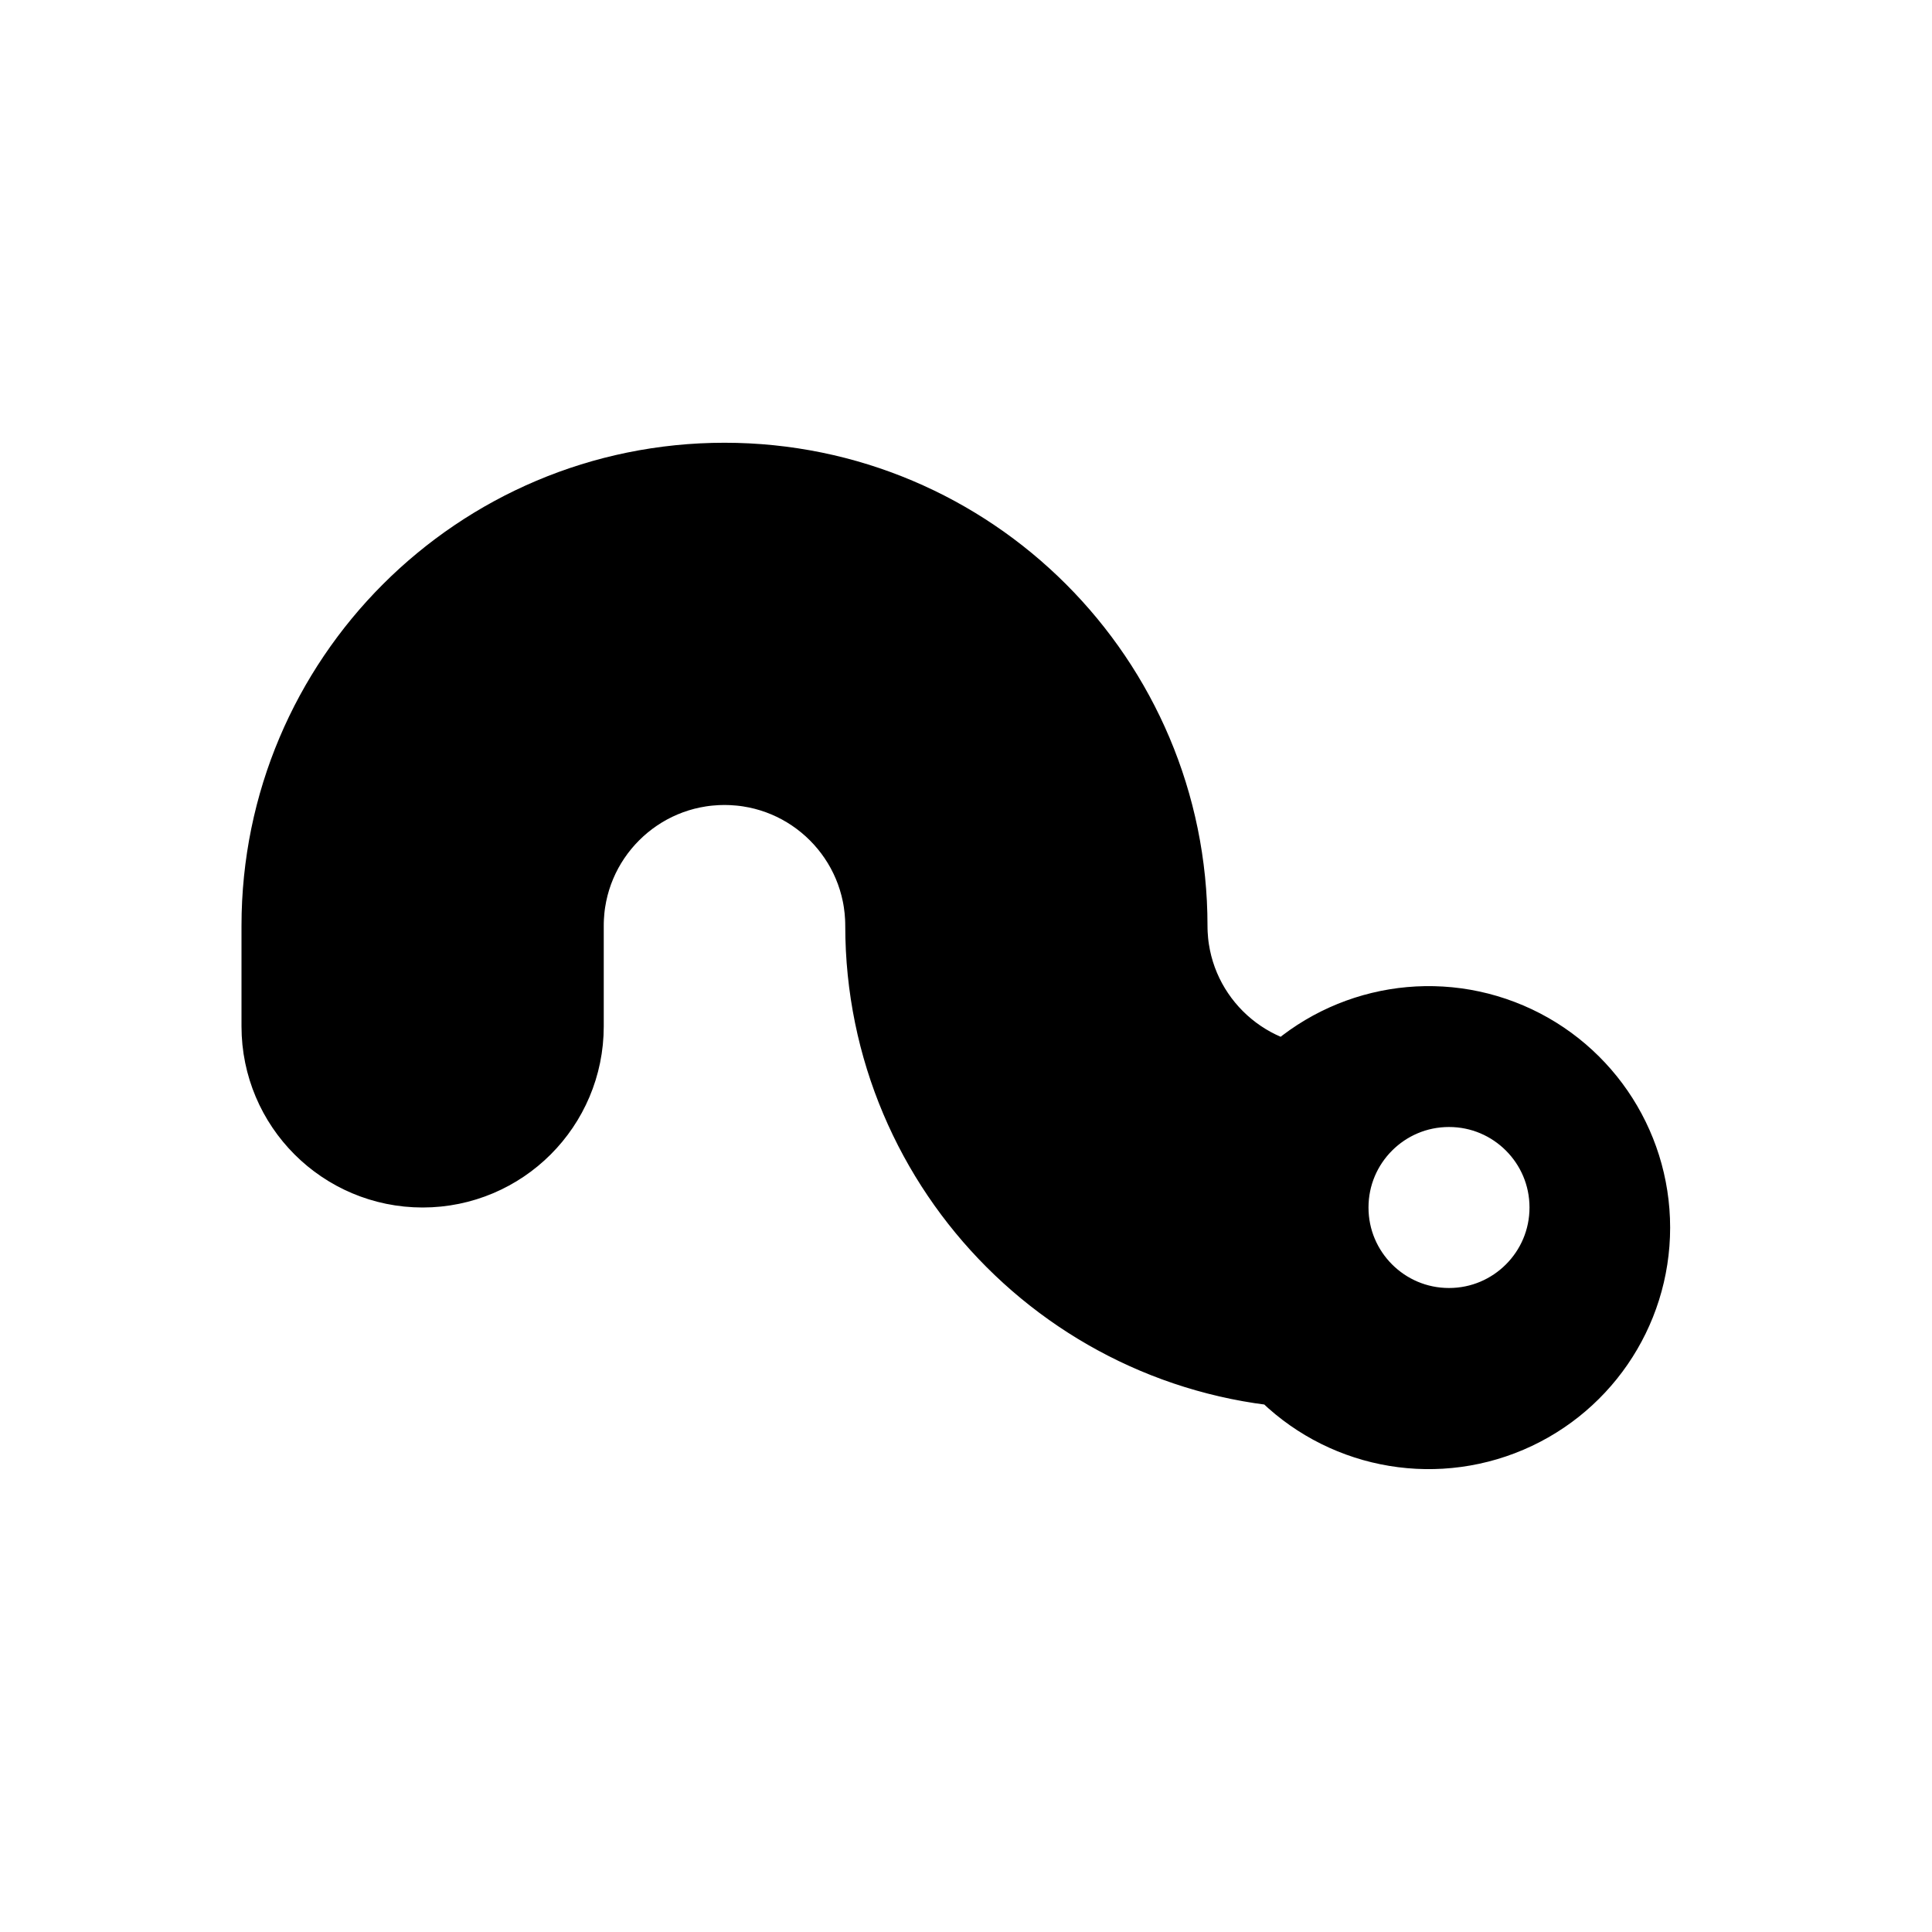
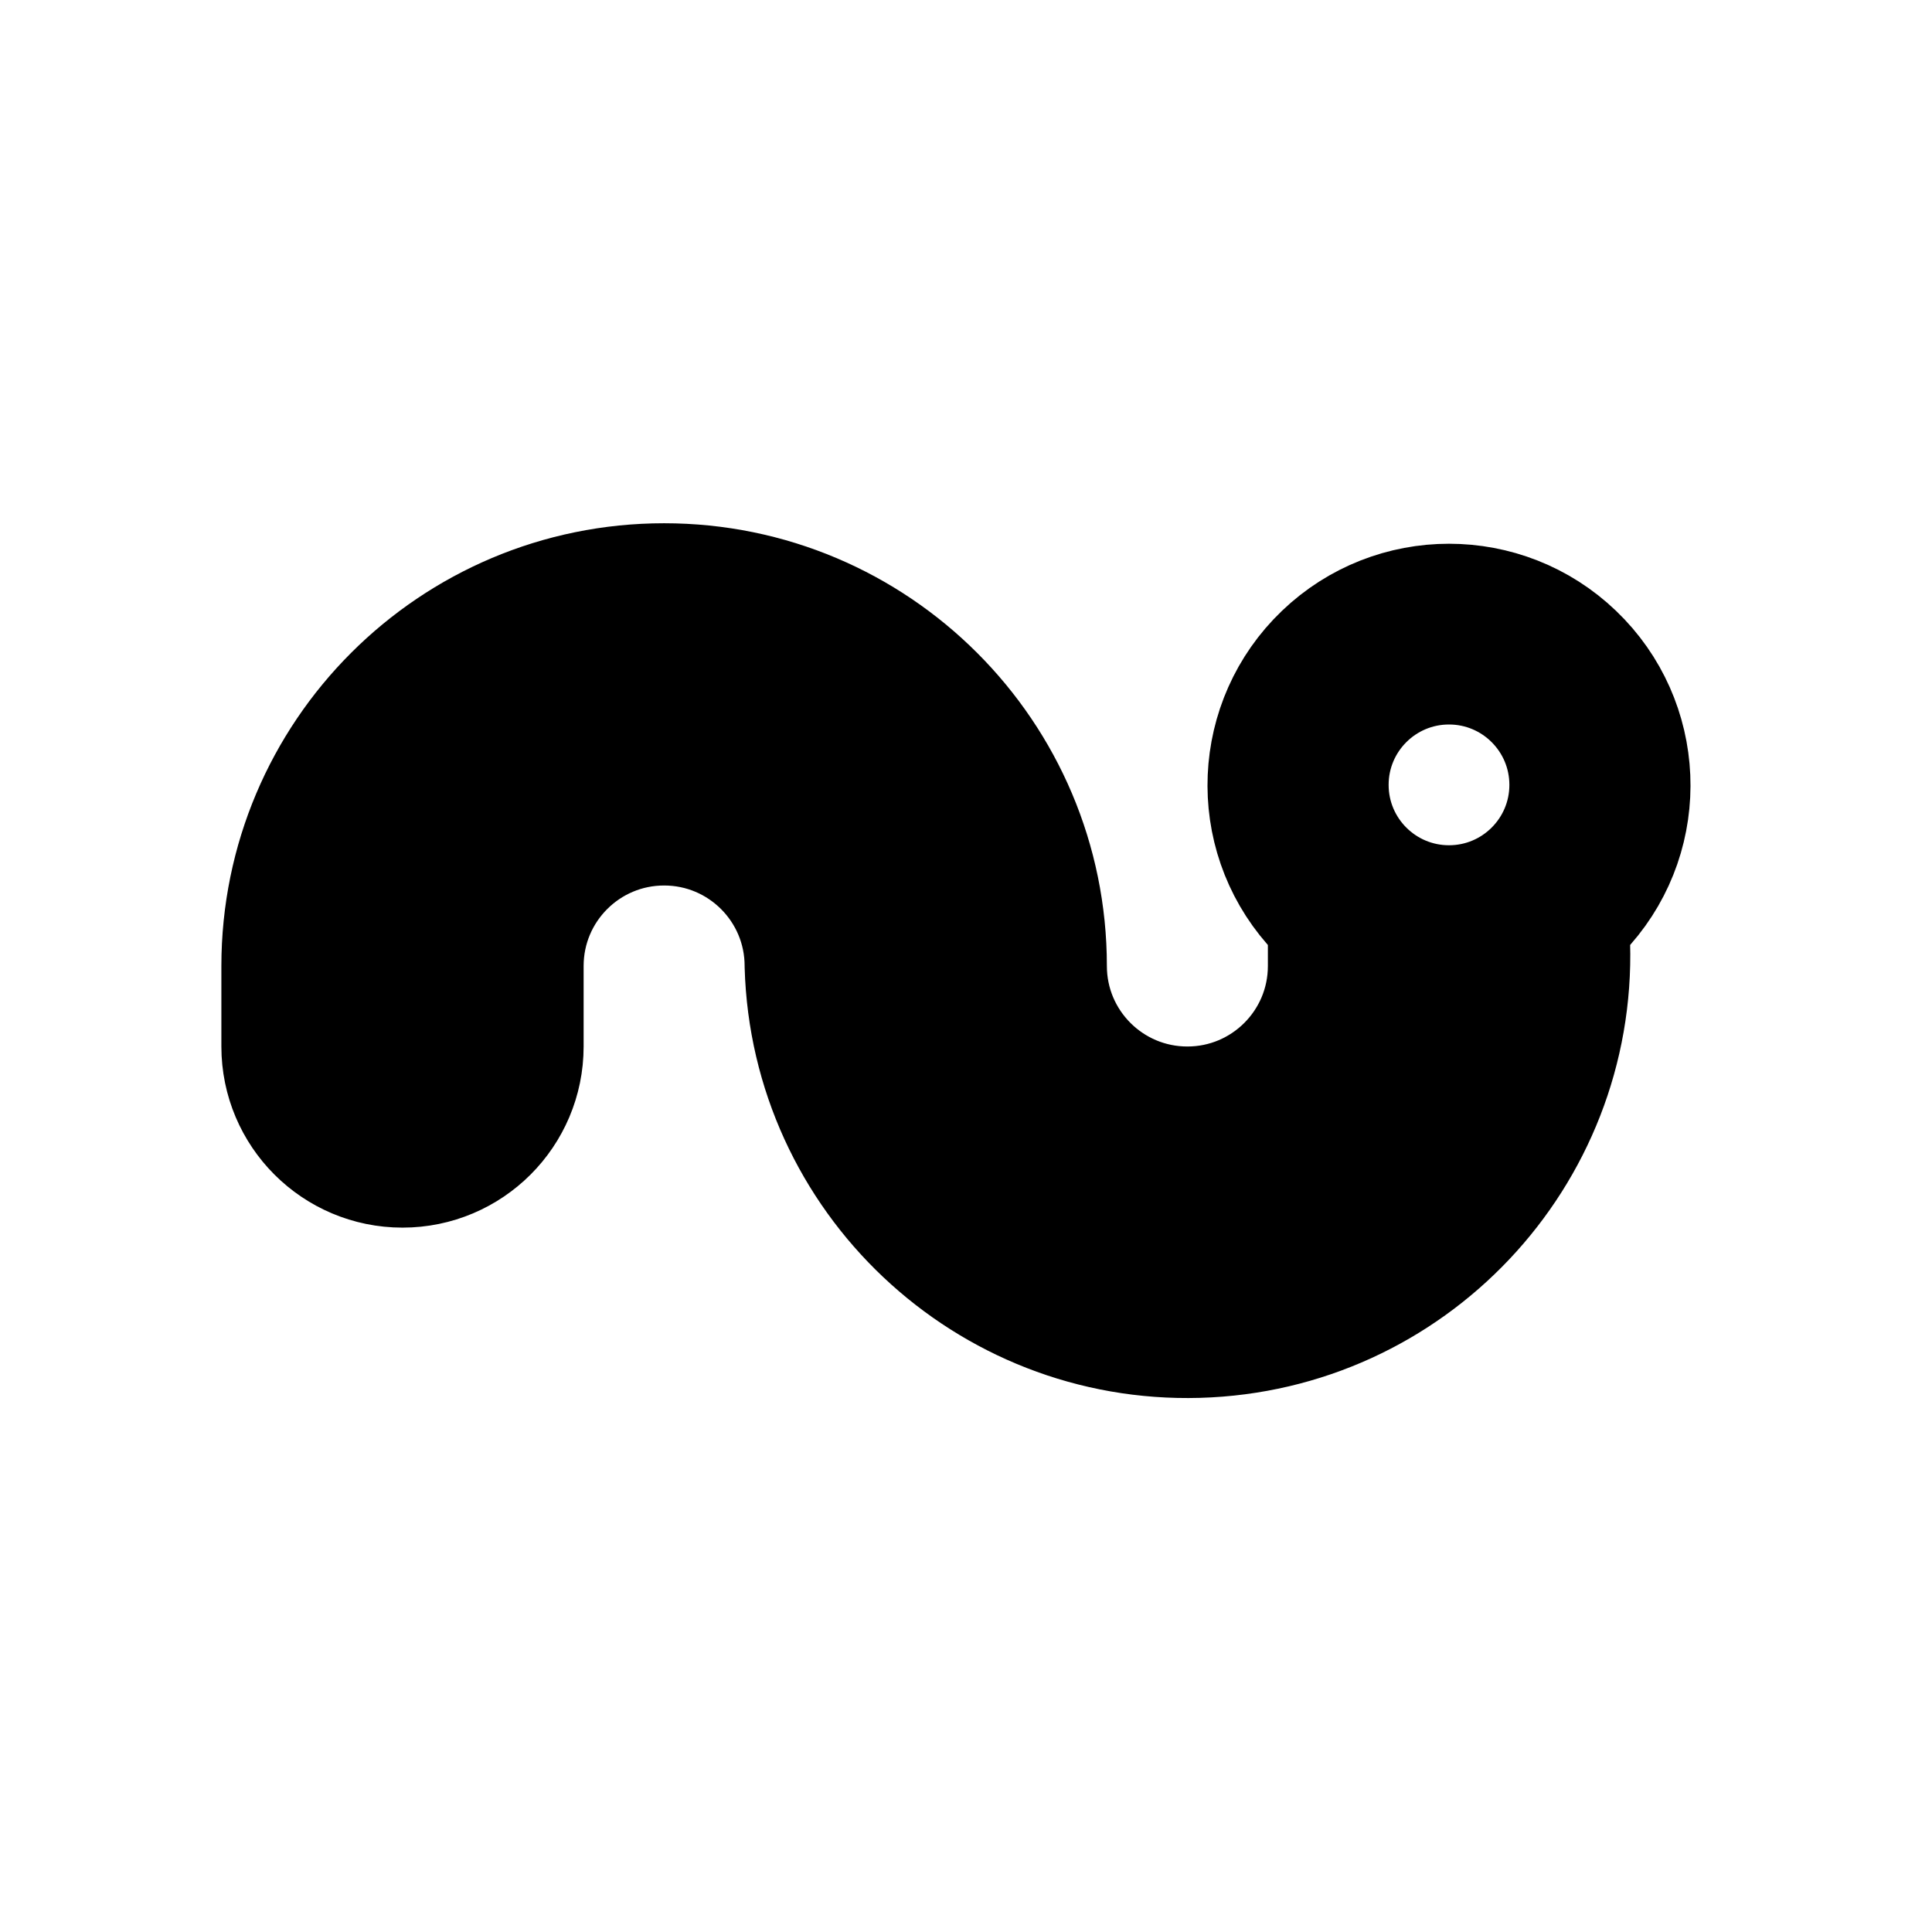
<svg xmlns="http://www.w3.org/2000/svg" viewBox="0 0 24 24" fill="currentColor" stroke="currentColor" stroke-width="1.5" stroke-linecap="round" stroke-linejoin="round" fill-rule="evenodd">
-   <path d="M3.75 12.75L3.75 11.5A5.25 5.25 0 0 1 14.25 11.5A2.25 2.25 0 0 0 16.5 13.75L16.07 13.75A2.25 2.25 0 1 1 16.07 16.75L16.5 16.75A5.25 5.25 0 0 1 11.25 11.5A2.25 2.25 0 0 0 6.75 11.5L6.75 12.75A1.5 1.5 0 0 1 3.75 12.75ZM16.25 15A1.75 1.75 0 1 1 19.75 15A1.75 1.75 0 1 1 16.25 15Z" />
+   <path d="M3.5 13L3.5 12A4.75 4.75 0 0 1 13 12A1.75 1.75 0 0 0 16.5 12L16.5 11.73A0.75 0.75 0 0 0 16.31 11.24A2.25 2.25 0 1 1 19.69 11.24A0.75 0.75 0 0 0 19.5 11.73A4.75 4.75 0 0 1 10 12A1.75 1.75 0 0 0 6.5 12L6.5 13A1.5 1.5 0 0 1 3.5 13ZM16.5 9.75A1.5 1.5 0 1 1 19.5 9.75A1.5 1.5 0 1 1 16.5 9.75Z" />
</svg>
